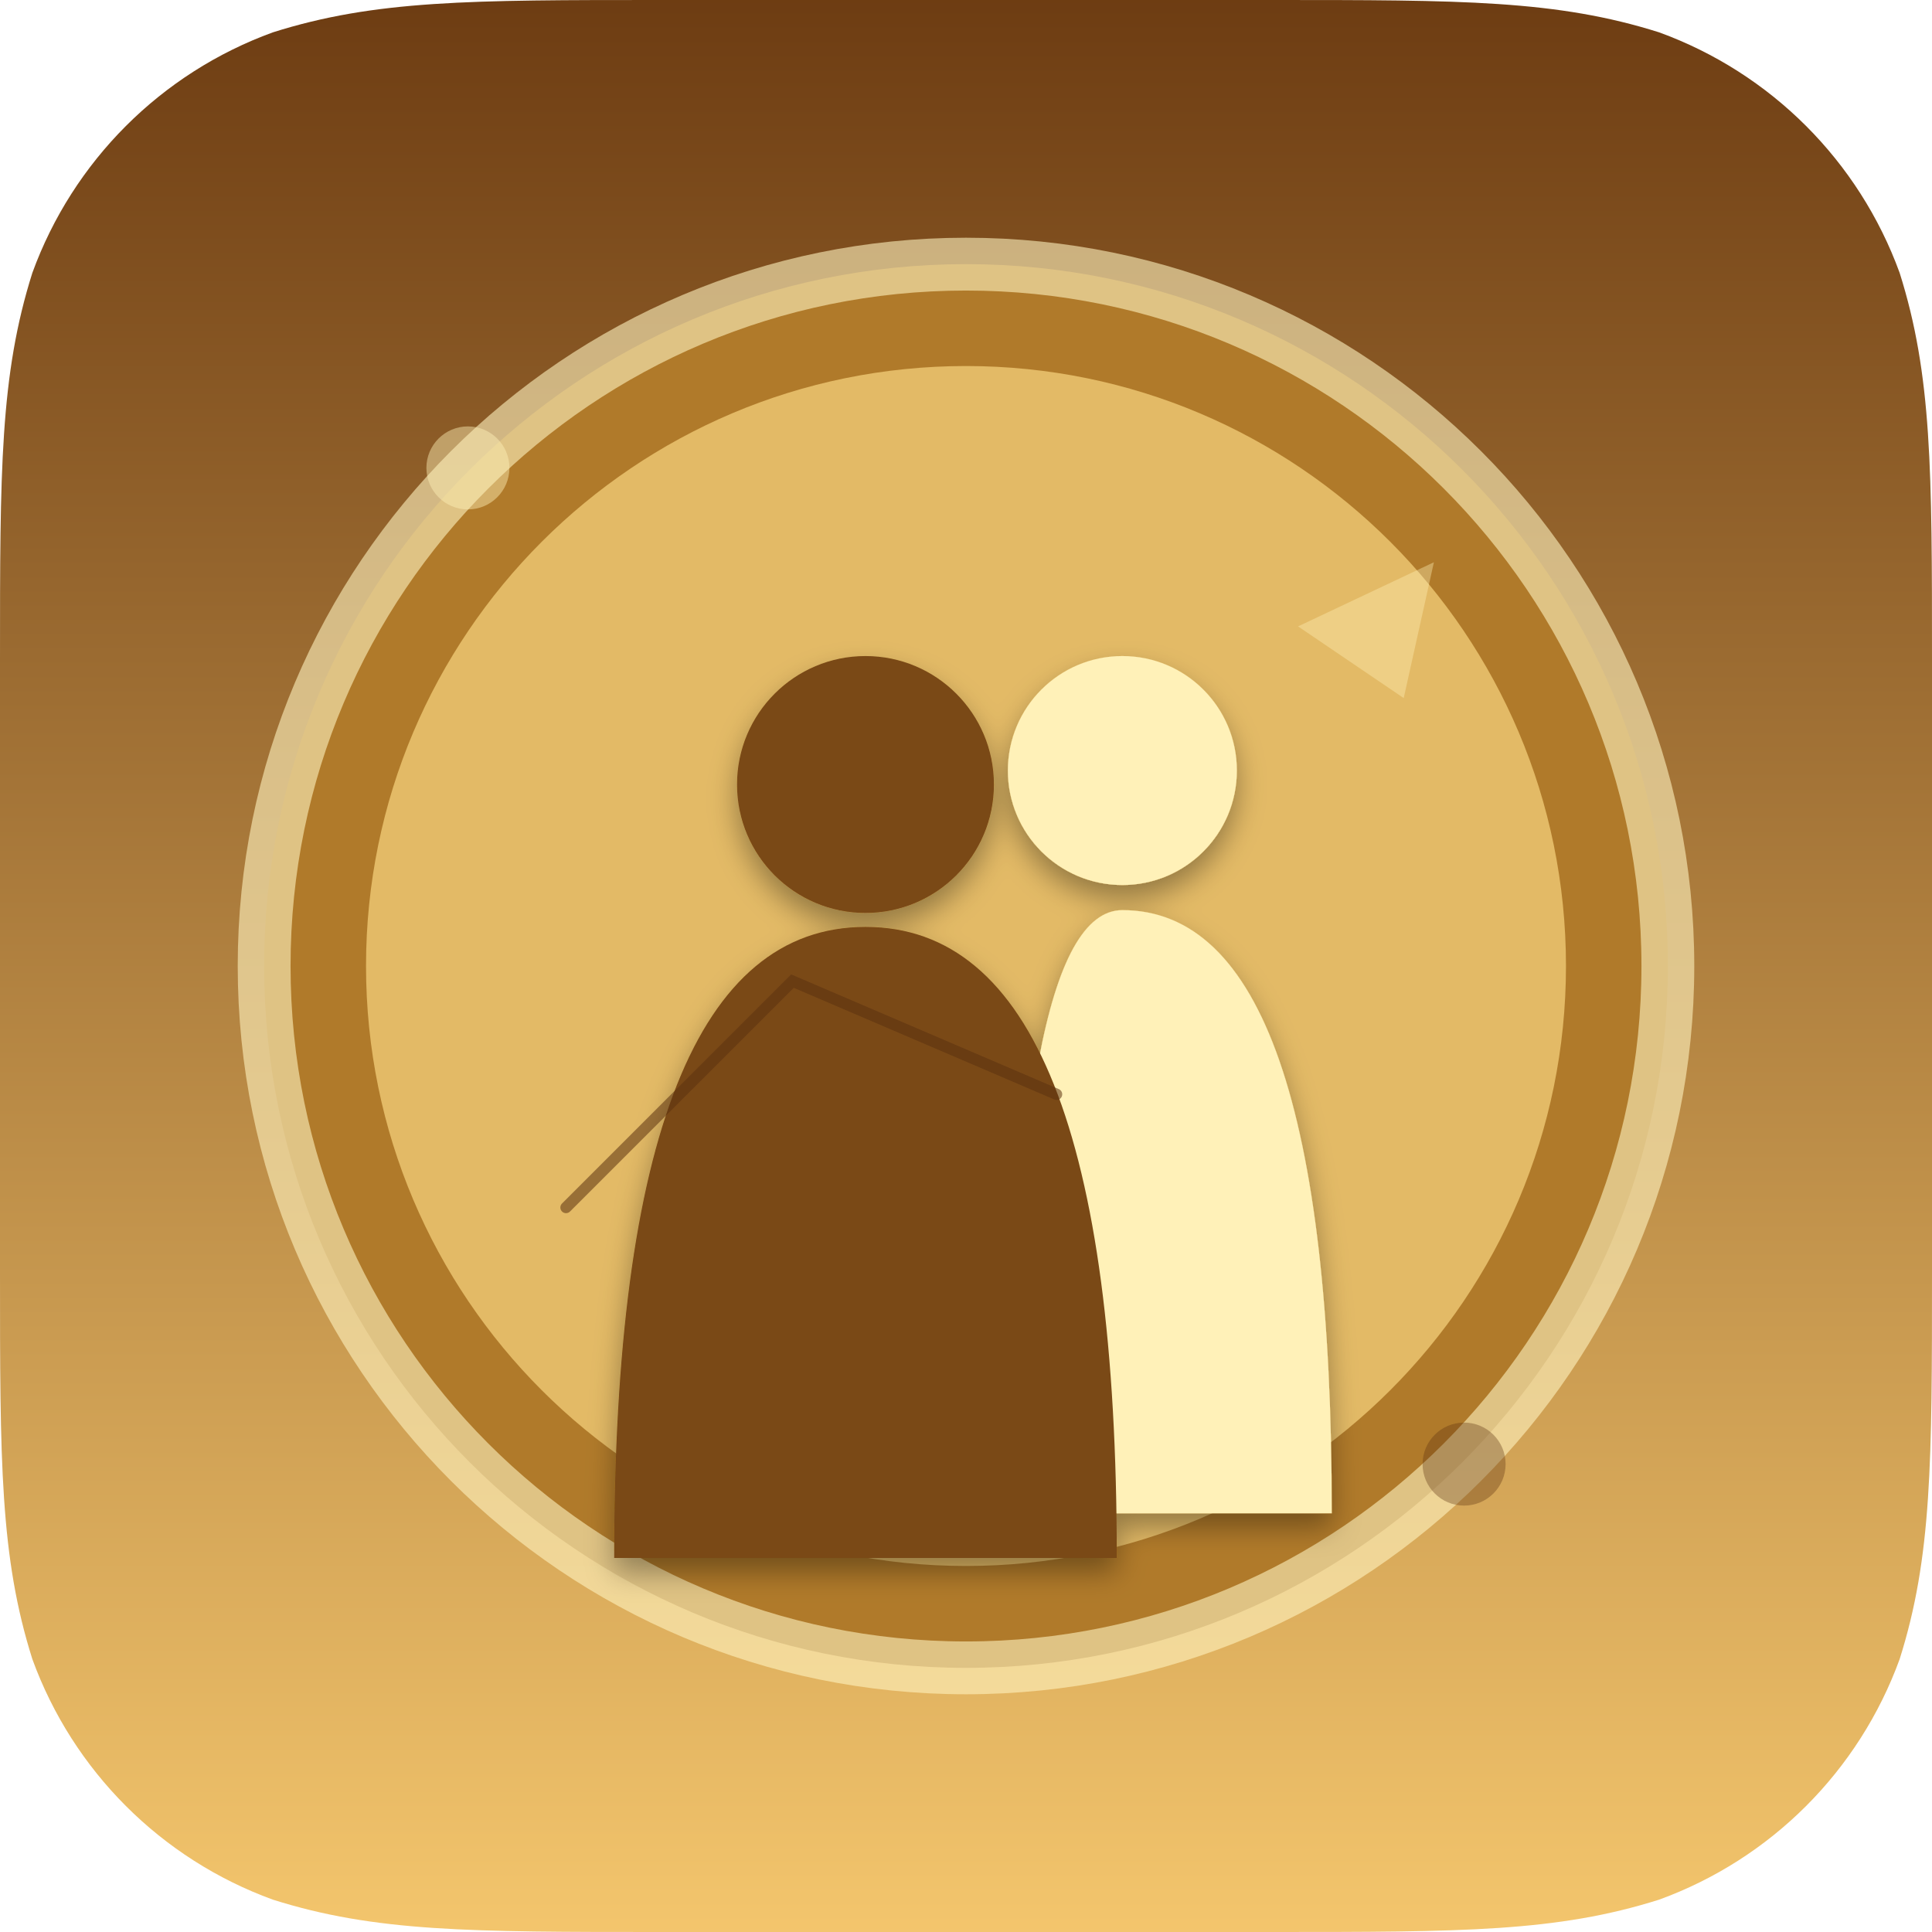
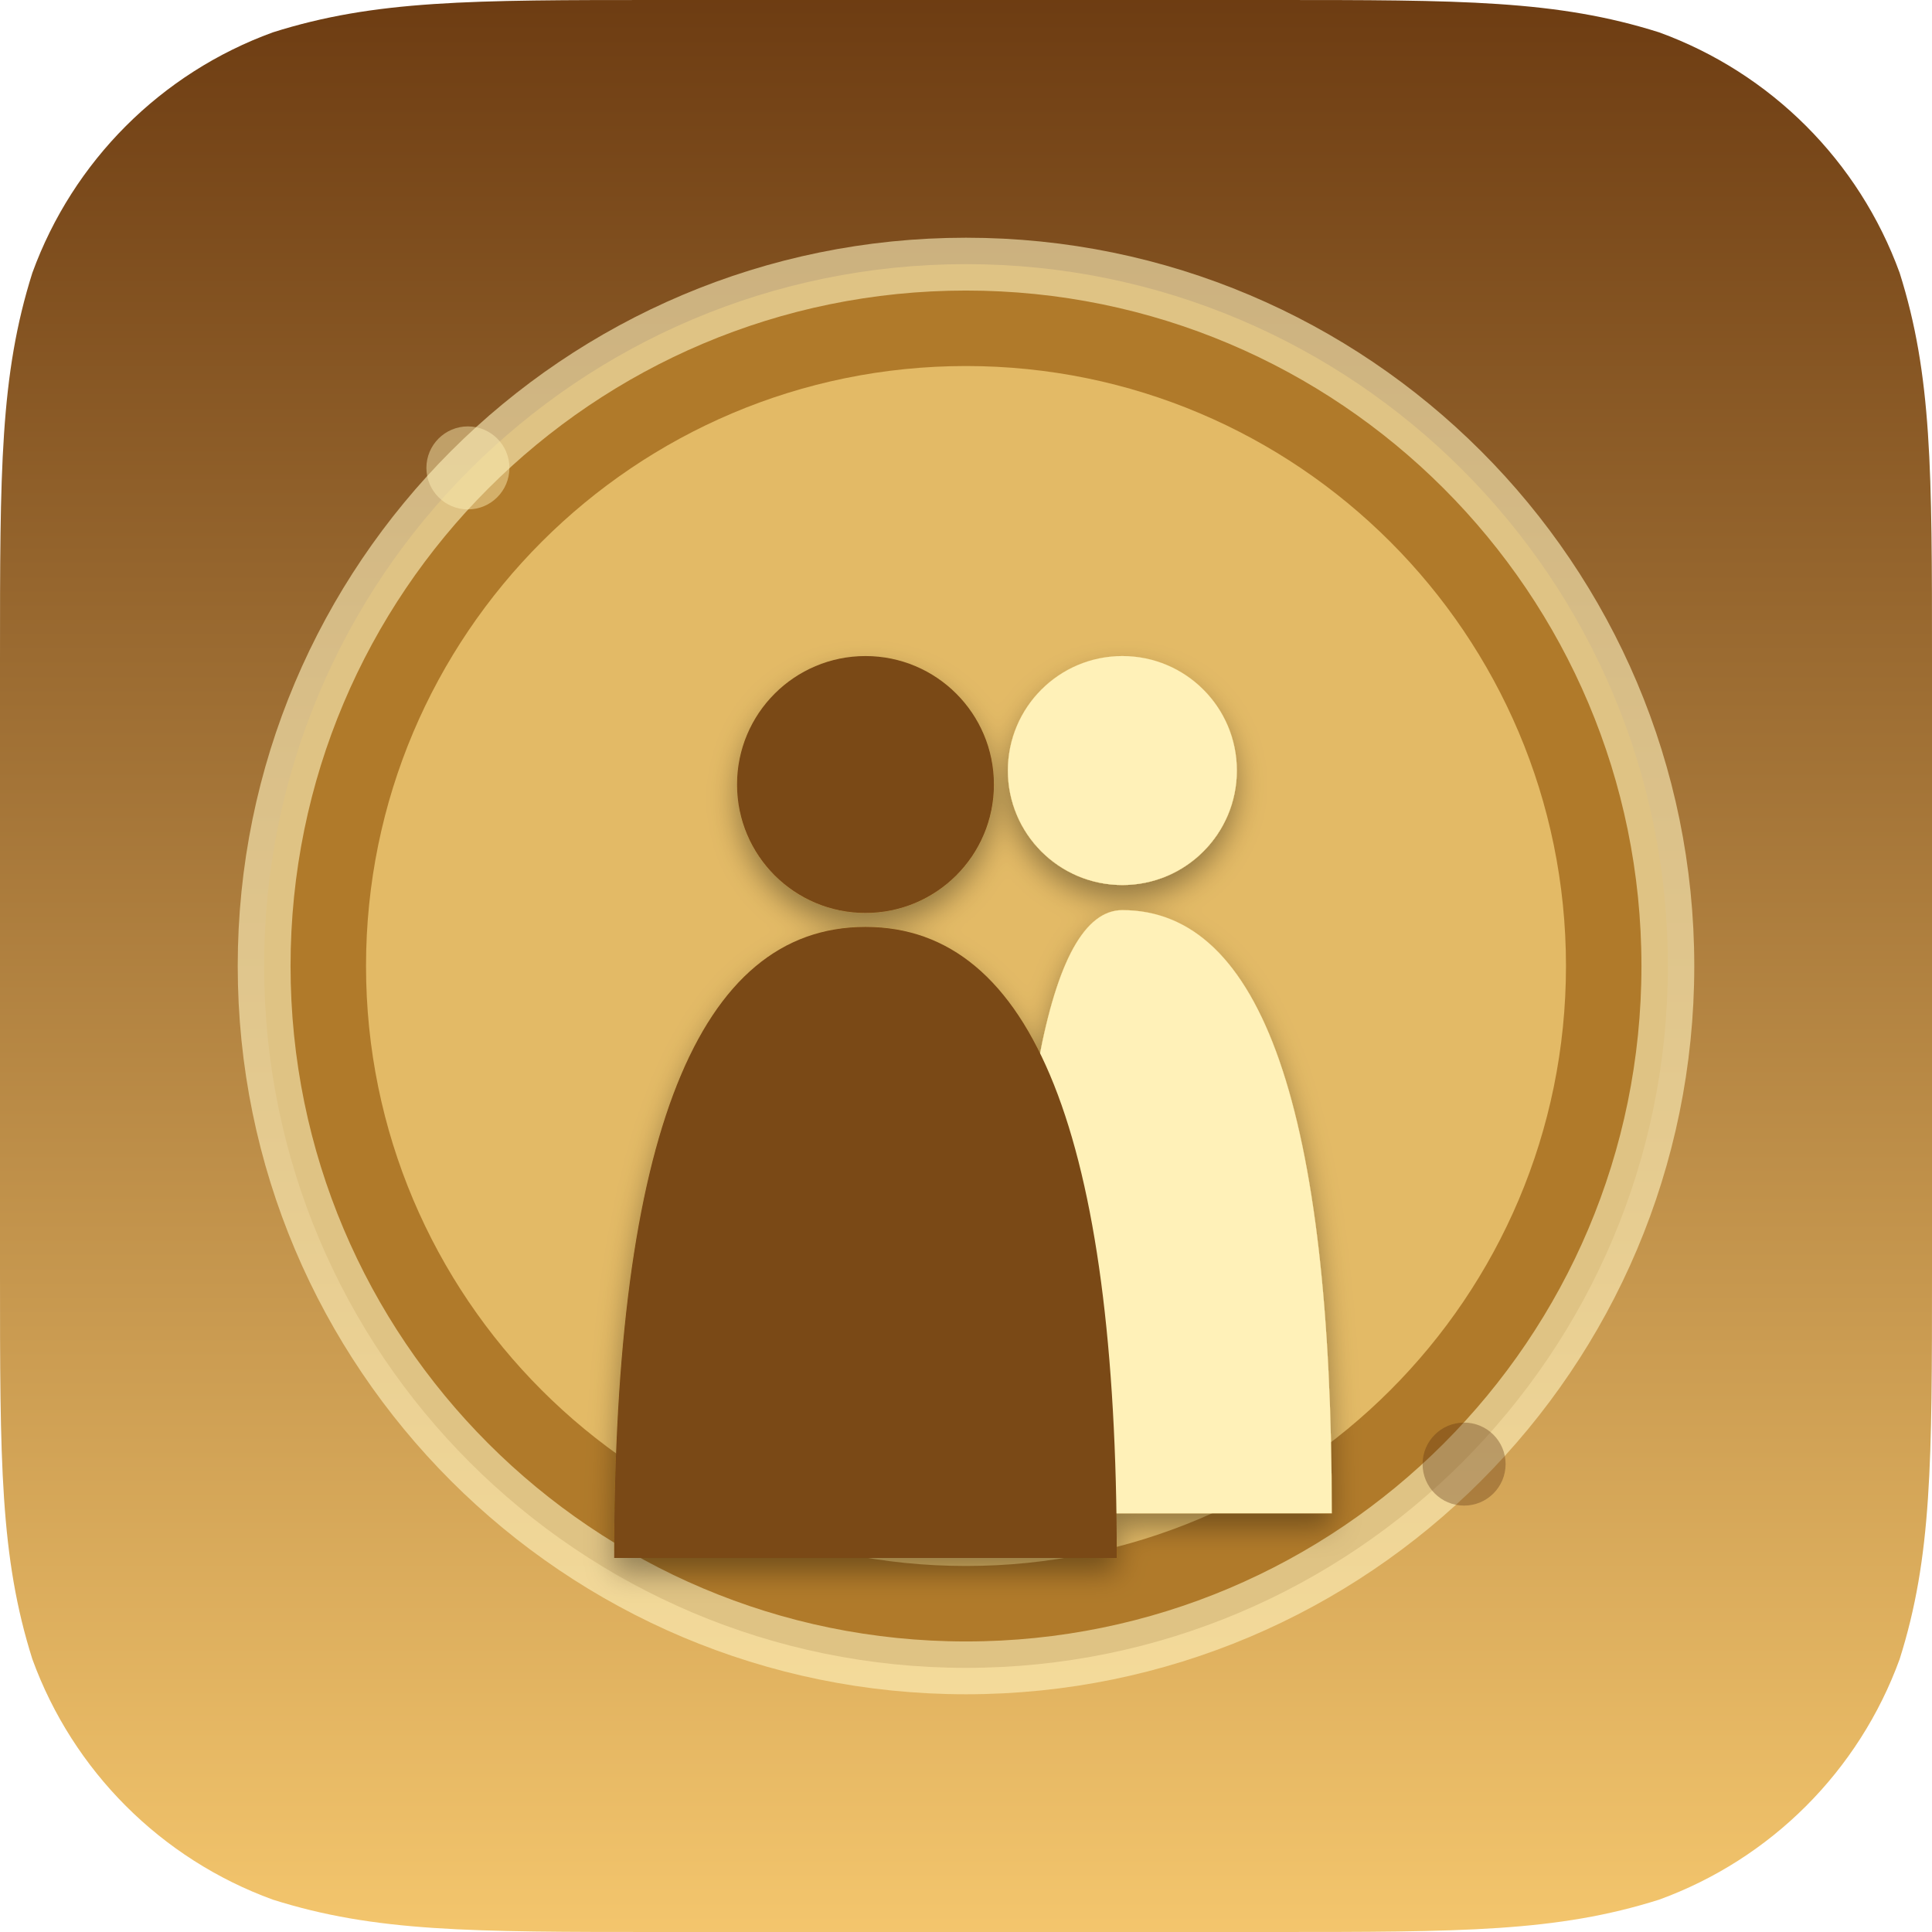
<svg xmlns="http://www.w3.org/2000/svg" viewBox="0 0 1024 1024" width="1024" height="1024" role="img" aria-label="Arcade Tokens Users">
  <defs>
    <clipPath id="sq">
      <path d="M 350.06 0 L 673.94 0 C 774.74 0 825.13 0 879.39 17.15 L 879.39 17.15 C 938.62 38.71 985.29 85.38 1006.85 144.61 C 1024 198.87 1024 249.26 1024 350.06 L 1024 673.94 C 1024 774.74 1024 825.13 1006.85 879.39 L 1006.85 879.39 C 985.29 938.62 938.62 985.29 879.39 1006.85 C 825.13 1024 774.74 1024 673.94 1024 L 350.06 1024 C 249.26 1024 198.87 1024 144.61 1006.85 L 144.61 1006.85 C 85.38 985.29 38.71 938.62 17.15 879.39 C 0 825.13 0 774.74 0 673.94 L 0 350.06 C 0 249.26 0 198.87 17.15 144.61 L 17.15 144.61 C 38.71 85.38 85.38 38.71 144.61 17.15 C 198.87 0 249.26 0 350.06 0 Z" />
    </clipPath>
    <linearGradient id="bgarcadetokensusers" x1="0" y1="0" x2="0" y2="1">
      <stop offset="0" stop-color="#6d3c12" />
      <stop offset="1" stop-color="#f4c66d" />
    </linearGradient>
    <filter id="sharcadetokensusers" x="-20%" y="-20%" width="140%" height="140%">
      <feDropShadow dx="0" dy="10" stdDeviation="10" flood-color="#000" flood-opacity=".35" />
    </filter>
  </defs>
  <g clip-path="url(#sq)">
    <rect width="1024" height="1024" fill="url(#bgarcadetokensusers)" />
    <circle cx="512" cy="512" r="372" fill="#b07a2a" />
    <circle cx="512" cy="512" r="318" fill="#f6d27d" opacity=".72" />
    <circle cx="512" cy="512" r="372" fill="none" stroke="#fff3bf" stroke-width="28" opacity=".6" />
    <g filter="url(#sharcadetokensusers)" transform="translate(512 512) scale(.74) translate(-512 -512)">
      <circle cx="624" cy="372" r="82" fill="#fff1b8" />
      <path d="M 544 904 Q 544 472 624 472 Q 774 472 774 904 Z" fill="#fff1b8" />
      <circle cx="440" cy="382" r="92" fill="#7a4a17" />
      <path d="M 260 936 Q 260 484 440 484 Q 620 484 620 936 Z" fill="#7a4a17" />
    </g>
    <circle cx="248" cy="248" r="22" fill="#fff1b8" opacity=".45" />
    <circle cx="776" cy="776" r="22" fill="#5b310f" opacity=".35" />
-     <g transform="rotate(0 512 512)" opacity=".55">
-       <path d="M 300 640 L 420 520 L 560 580" stroke="#5b310f" stroke-width="6" fill="none" stroke-linecap="round" />
-     </g>
-     <path d="M 688 332 L 760 298 L 744 370 Z" fill="#fff1b8" opacity=".38" />
  </g>
</svg>
